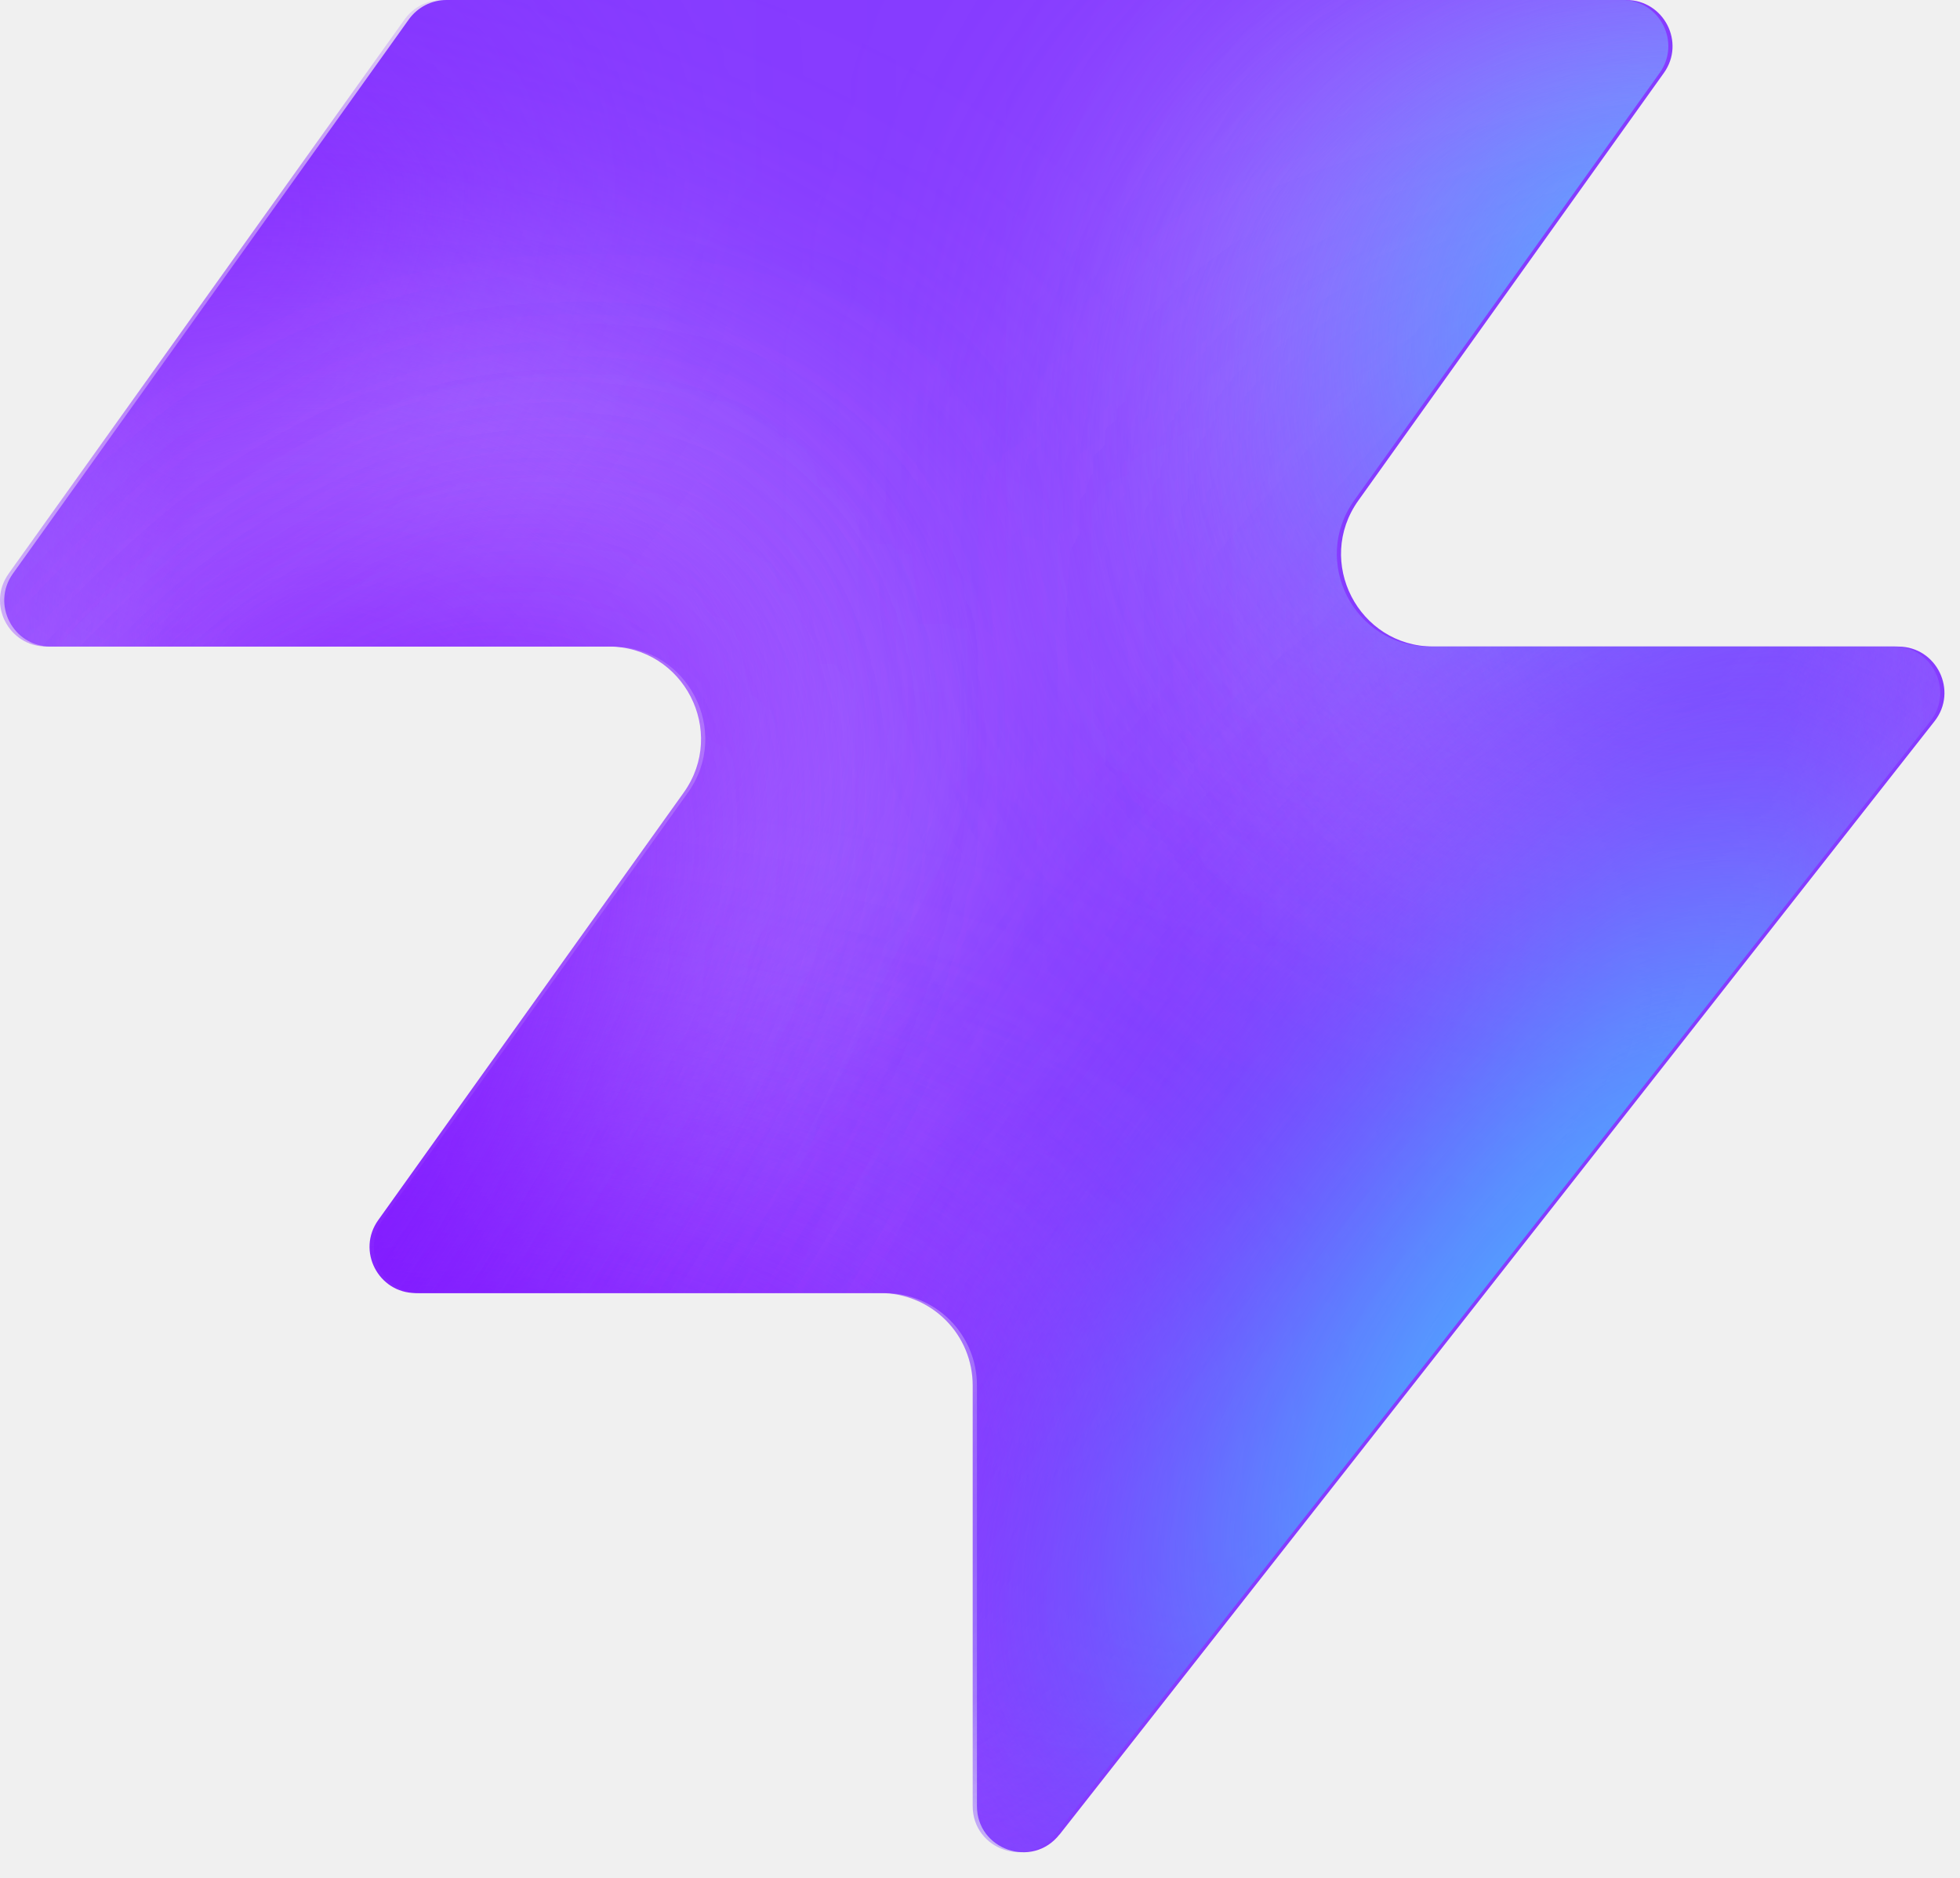
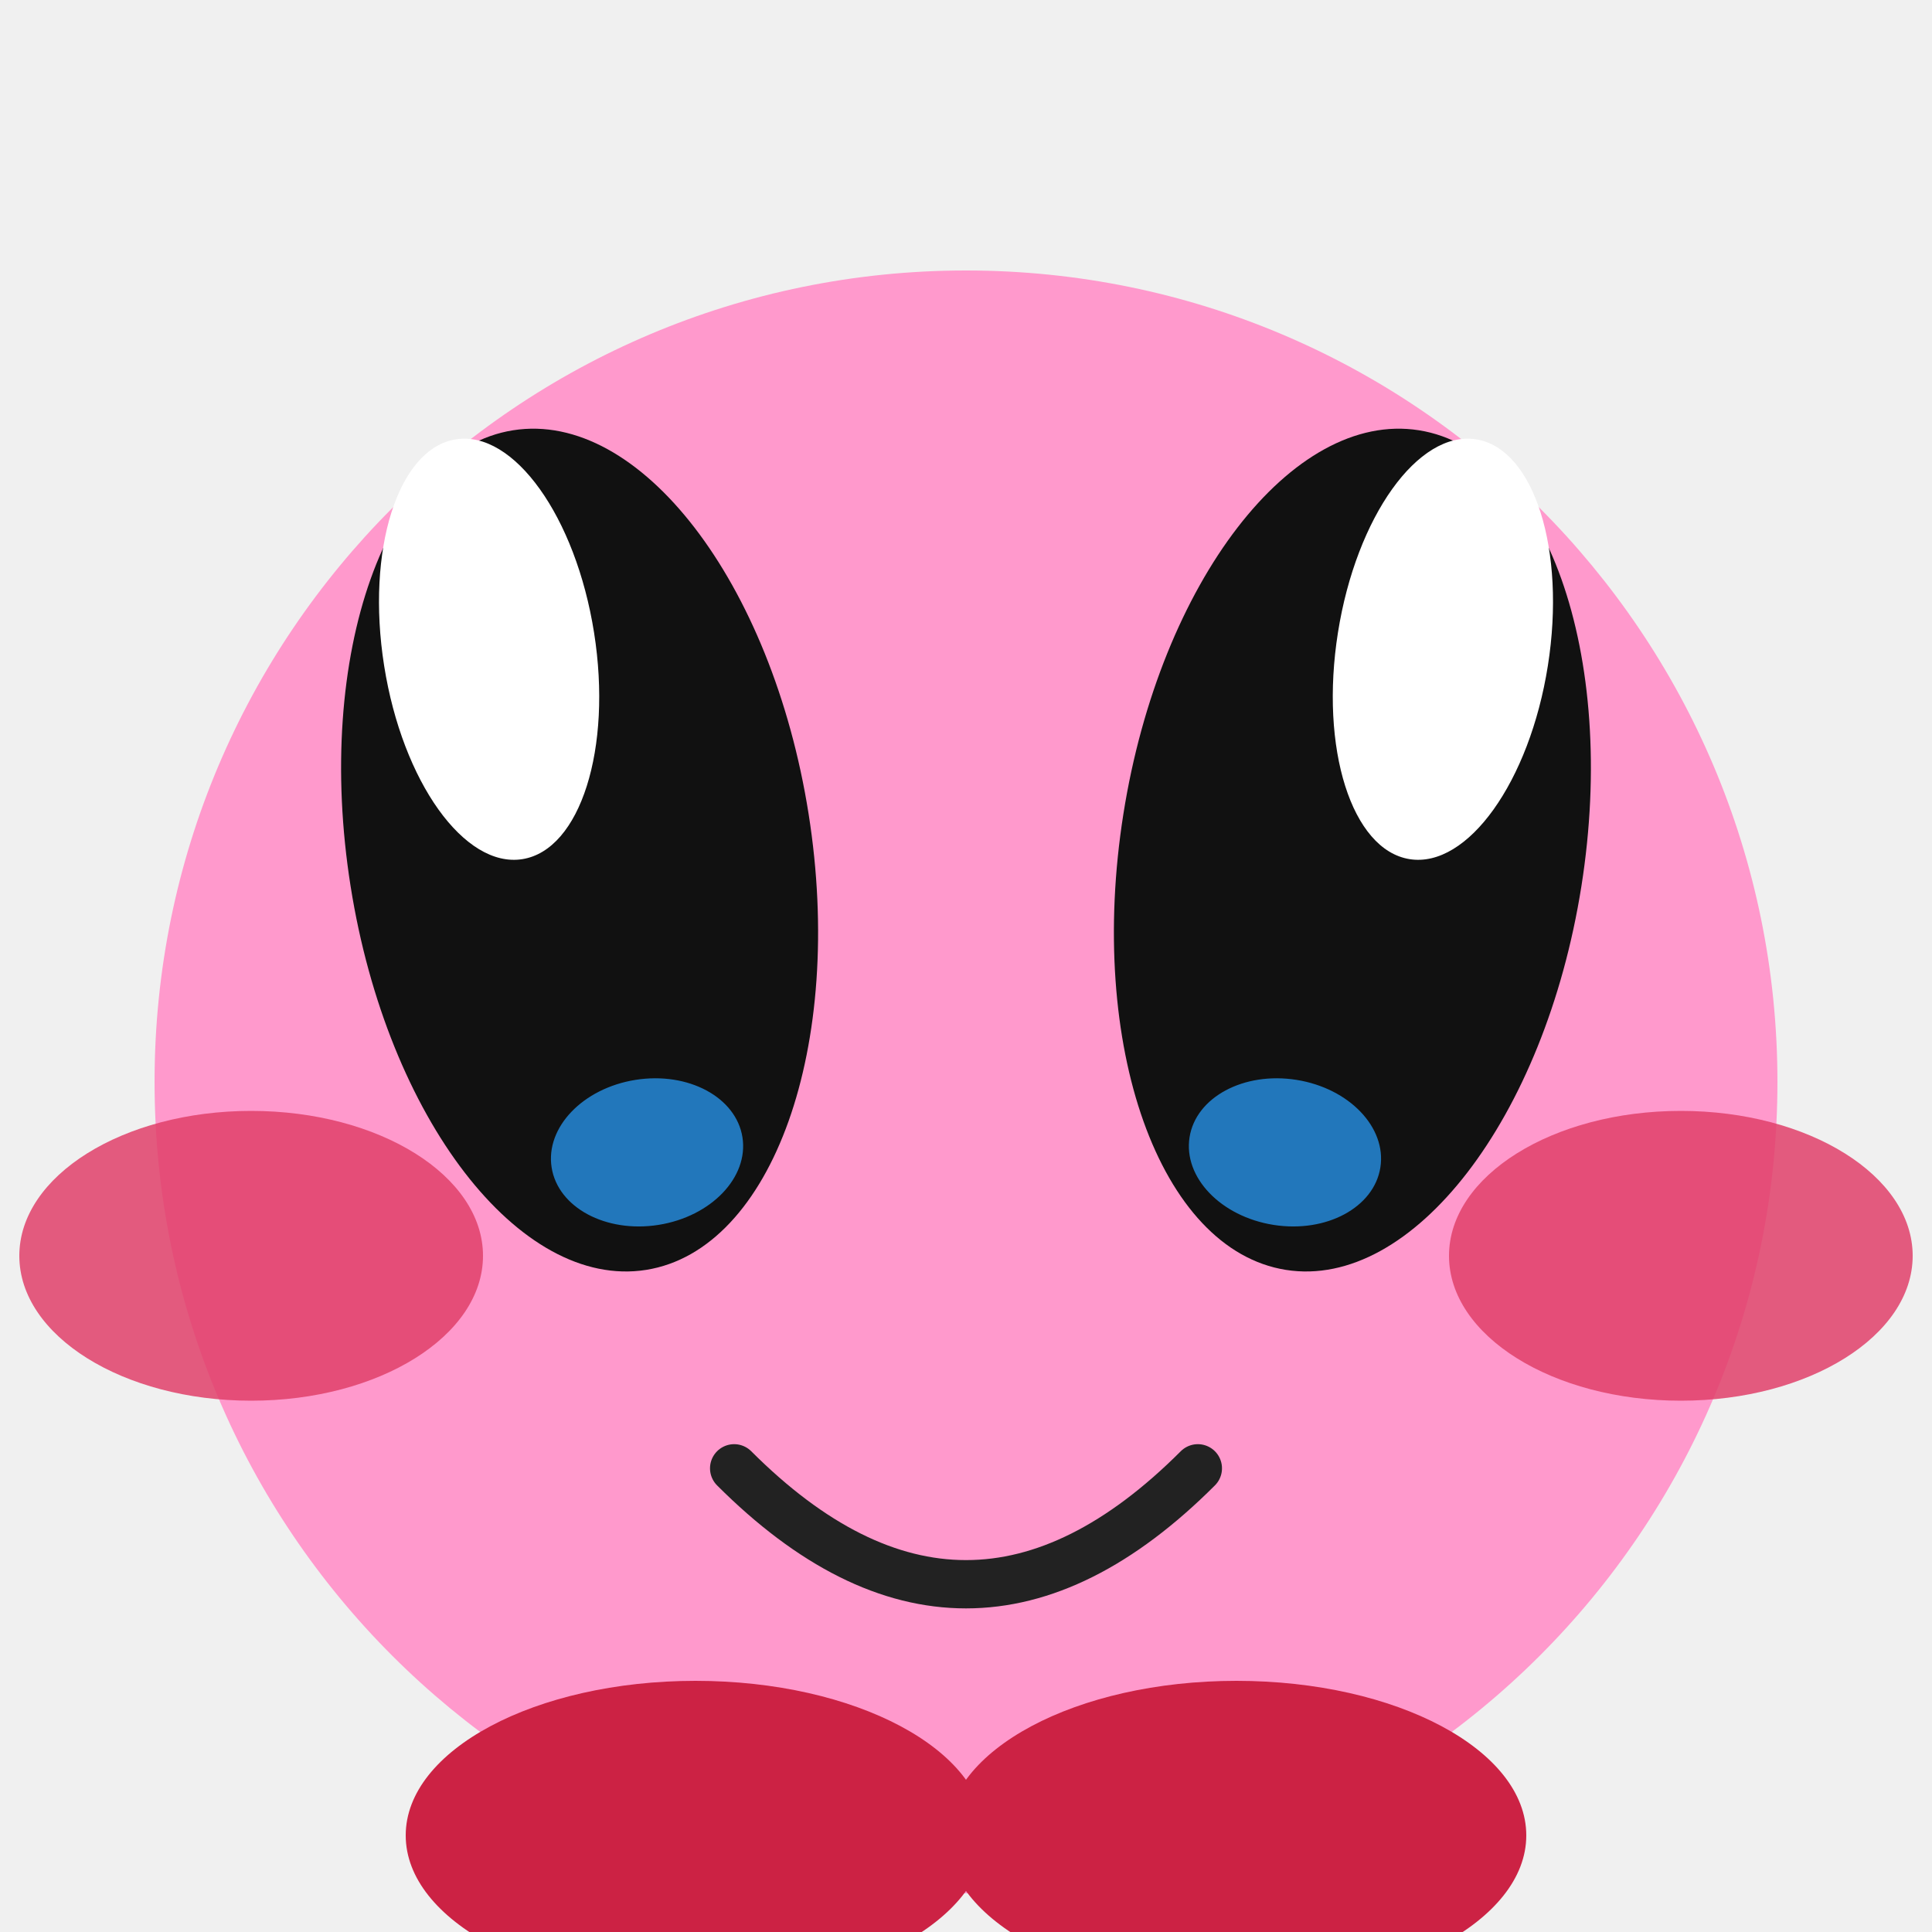
- <svg xmlns="http://www.w3.org/2000/svg" width="48" height="46" fill="none" viewBox="0 0 48 46">
-   <path fill="#863bff" d="M25.946 44.938c-.664.845-2.021.375-2.021-.698V33.937a2.26 2.26 0 0 0-2.262-2.262H10.287c-.92 0-1.456-1.04-.92-1.788l7.48-10.471c1.07-1.497 0-3.578-1.842-3.578H1.237c-.92 0-1.456-1.04-.92-1.788L10.013.474c.214-.297.556-.474.92-.474h28.894c.92 0 1.456 1.04.92 1.788l-7.48 10.471c-1.07 1.498 0 3.579 1.842 3.579h11.377c.943 0 1.473 1.088.89 1.83L25.947 44.94z" style="fill:#863bff;fill:color(display-p3 .525 .23 1);fill-opacity:1" />
-   <mask id="a" width="48" height="46" x="0" y="0" maskUnits="userSpaceOnUse" style="mask-type:alpha">
-     <path fill="#000" d="M25.842 44.938c-.664.844-2.021.375-2.021-.698V33.937a2.26 2.26 0 0 0-2.262-2.262H10.183c-.92 0-1.456-1.04-.92-1.788l7.48-10.471c1.07-1.498 0-3.579-1.842-3.579H1.133c-.92 0-1.456-1.04-.92-1.787L9.91.473c.214-.297.556-.474.92-.474h28.894c.92 0 1.456 1.04.92 1.788l-7.48 10.471c-1.07 1.498 0 3.578 1.842 3.578h11.377c.943 0 1.473 1.088.89 1.832L25.843 44.94z" style="fill:#000;fill-opacity:1" />
-   </mask>
-   <g mask="url(#a)">
-     <g filter="url(#b)">
-       <ellipse cx="5.508" cy="14.704" fill="#ede6ff" rx="5.508" ry="14.704" style="fill:#ede6ff;fill:color(display-p3 .927 .903 1);fill-opacity:1" transform="matrix(.00324 1 1 -.00324 -4.47 31.516)" />
-     </g>
-     <g filter="url(#c)">
-       <ellipse cx="10.399" cy="29.851" fill="#ede6ff" rx="10.399" ry="29.851" style="fill:#ede6ff;fill:color(display-p3 .927 .903 1);fill-opacity:1" transform="matrix(.00324 1 1 -.00324 -39.328 7.883)" />
-     </g>
-     <g filter="url(#d)">
-       <ellipse cx="5.508" cy="30.487" fill="#7e14ff" rx="5.508" ry="30.487" style="fill:#7e14ff;fill:color(display-p3 .492 .077 1);fill-opacity:1" transform="rotate(89.814 -25.913 -14.639)scale(1 -1)" />
-     </g>
-     <g filter="url(#e)">
-       <ellipse cx="5.508" cy="30.599" fill="#7e14ff" rx="5.508" ry="30.599" style="fill:#7e14ff;fill:color(display-p3 .492 .077 1);fill-opacity:1" transform="rotate(89.814 -32.644 -3.334)scale(1 -1)" />
-     </g>
-     <g filter="url(#f)">
-       <ellipse cx="5.508" cy="30.599" fill="#7e14ff" rx="5.508" ry="30.599" style="fill:#7e14ff;fill:color(display-p3 .492 .077 1);fill-opacity:1" transform="matrix(.00324 1 1 -.00324 -34.34 30.47)" />
-     </g>
-     <g filter="url(#g)">
-       <ellipse cx="14.072" cy="22.078" fill="#ede6ff" rx="14.072" ry="22.078" style="fill:#ede6ff;fill:color(display-p3 .927 .903 1);fill-opacity:1" transform="rotate(93.35 24.506 48.493)scale(-1 1)" />
-     </g>
-     <g filter="url(#h)">
-       <ellipse cx="3.47" cy="21.501" fill="#7e14ff" rx="3.47" ry="21.501" style="fill:#7e14ff;fill:color(display-p3 .492 .077 1);fill-opacity:1" transform="rotate(89.009 28.708 47.59)scale(-1 1)" />
-     </g>
-     <g filter="url(#i)">
-       <ellipse cx="3.47" cy="21.501" fill="#7e14ff" rx="3.47" ry="21.501" style="fill:#7e14ff;fill:color(display-p3 .492 .077 1);fill-opacity:1" transform="rotate(89.009 28.708 47.59)scale(-1 1)" />
-     </g>
-     <g filter="url(#j)">
-       <ellipse cx=".387" cy="8.972" fill="#7e14ff" rx="4.407" ry="29.108" style="fill:#7e14ff;fill:color(display-p3 .492 .077 1);fill-opacity:1" transform="rotate(39.51 .387 8.972)" />
-     </g>
-     <g filter="url(#k)">
-       <ellipse cx="47.523" cy="-6.092" fill="#7e14ff" rx="4.407" ry="29.108" style="fill:#7e14ff;fill:color(display-p3 .492 .077 1);fill-opacity:1" transform="rotate(37.892 47.523 -6.092)" />
-     </g>
-     <g filter="url(#l)">
-       <ellipse cx="41.412" cy="6.333" fill="#47bfff" rx="5.971" ry="9.665" style="fill:#47bfff;fill:color(display-p3 .28 .748 1);fill-opacity:1" transform="rotate(37.892 41.412 6.333)" />
-     </g>
-     <g filter="url(#m)">
-       <ellipse cx="-1.879" cy="38.332" fill="#7e14ff" rx="4.407" ry="29.108" style="fill:#7e14ff;fill:color(display-p3 .492 .077 1);fill-opacity:1" transform="rotate(37.892 -1.88 38.332)" />
-     </g>
-     <g filter="url(#n)">
-       <ellipse cx="-1.879" cy="38.332" fill="#7e14ff" rx="4.407" ry="29.108" style="fill:#7e14ff;fill:color(display-p3 .492 .077 1);fill-opacity:1" transform="rotate(37.892 -1.88 38.332)" />
-     </g>
-     <g filter="url(#o)">
-       <ellipse cx="35.651" cy="29.907" fill="#7e14ff" rx="4.407" ry="29.108" style="fill:#7e14ff;fill:color(display-p3 .492 .077 1);fill-opacity:1" transform="rotate(37.892 35.651 29.907)" />
-     </g>
-     <g filter="url(#p)">
-       <ellipse cx="38.418" cy="32.4" fill="#47bfff" rx="5.971" ry="15.297" style="fill:#47bfff;fill:color(display-p3 .28 .748 1);fill-opacity:1" transform="rotate(37.892 38.418 32.4)" />
-     </g>
+ <svg xmlns="http://www.w3.org/2000/svg" viewBox="0 0 100 100">
+   <circle cx="50" cy="56" r="42" fill="#ff99cc" />
+   <g transform="rotate(-9, 30, 44)">
+     <ellipse cx="30" cy="44" rx="12" ry="22" fill="#111" />
+     <ellipse cx="27" cy="33" rx="5.5" ry="11" fill="#fff" />
+     <ellipse cx="31" cy="60" rx="5" ry="3.8" fill="#2277bb" />
  </g>
-   <defs>
-     <filter id="b" width="60.045" height="41.654" x="-19.77" y="16.149" color-interpolation-filters="sRGB" filterUnits="userSpaceOnUse">
-       <feFlood flood-opacity="0" result="BackgroundImageFix" />
-       <feBlend in="SourceGraphic" in2="BackgroundImageFix" result="shape" />
-       <feGaussianBlur result="effect1_foregroundBlur_2002_17158" stdDeviation="7.659" />
-     </filter>
-     <filter id="c" width="90.34" height="51.437" x="-54.613" y="-7.533" color-interpolation-filters="sRGB" filterUnits="userSpaceOnUse">
-       <feFlood flood-opacity="0" result="BackgroundImageFix" />
-       <feBlend in="SourceGraphic" in2="BackgroundImageFix" result="shape" />
-       <feGaussianBlur result="effect1_foregroundBlur_2002_17158" stdDeviation="7.659" />
-     </filter>
-     <filter id="d" width="79.355" height="29.4" x="-49.64" y="2.03" color-interpolation-filters="sRGB" filterUnits="userSpaceOnUse">
-       <feFlood flood-opacity="0" result="BackgroundImageFix" />
-       <feBlend in="SourceGraphic" in2="BackgroundImageFix" result="shape" />
-       <feGaussianBlur result="effect1_foregroundBlur_2002_17158" stdDeviation="4.596" />
-     </filter>
-     <filter id="e" width="79.579" height="29.4" x="-45.045" y="20.029" color-interpolation-filters="sRGB" filterUnits="userSpaceOnUse">
-       <feFlood flood-opacity="0" result="BackgroundImageFix" />
-       <feBlend in="SourceGraphic" in2="BackgroundImageFix" result="shape" />
-       <feGaussianBlur result="effect1_foregroundBlur_2002_17158" stdDeviation="4.596" />
-     </filter>
-     <filter id="f" width="79.579" height="29.4" x="-43.513" y="21.178" color-interpolation-filters="sRGB" filterUnits="userSpaceOnUse">
-       <feFlood flood-opacity="0" result="BackgroundImageFix" />
-       <feBlend in="SourceGraphic" in2="BackgroundImageFix" result="shape" />
-       <feGaussianBlur result="effect1_foregroundBlur_2002_17158" stdDeviation="4.596" />
-     </filter>
-     <filter id="g" width="74.749" height="58.852" x="15.756" y="-17.901" color-interpolation-filters="sRGB" filterUnits="userSpaceOnUse">
-       <feFlood flood-opacity="0" result="BackgroundImageFix" />
-       <feBlend in="SourceGraphic" in2="BackgroundImageFix" result="shape" />
-       <feGaussianBlur result="effect1_foregroundBlur_2002_17158" stdDeviation="7.659" />
-     </filter>
-     <filter id="h" width="61.377" height="25.362" x="23.548" y="2.284" color-interpolation-filters="sRGB" filterUnits="userSpaceOnUse">
-       <feFlood flood-opacity="0" result="BackgroundImageFix" />
-       <feBlend in="SourceGraphic" in2="BackgroundImageFix" result="shape" />
-       <feGaussianBlur result="effect1_foregroundBlur_2002_17158" stdDeviation="4.596" />
-     </filter>
-     <filter id="i" width="61.377" height="25.362" x="23.548" y="2.284" color-interpolation-filters="sRGB" filterUnits="userSpaceOnUse">
-       <feFlood flood-opacity="0" result="BackgroundImageFix" />
-       <feBlend in="SourceGraphic" in2="BackgroundImageFix" result="shape" />
-       <feGaussianBlur result="effect1_foregroundBlur_2002_17158" stdDeviation="4.596" />
-     </filter>
-     <filter id="j" width="56.045" height="63.649" x="-27.636" y="-22.853" color-interpolation-filters="sRGB" filterUnits="userSpaceOnUse">
-       <feFlood flood-opacity="0" result="BackgroundImageFix" />
-       <feBlend in="SourceGraphic" in2="BackgroundImageFix" result="shape" />
-       <feGaussianBlur result="effect1_foregroundBlur_2002_17158" stdDeviation="4.596" />
-     </filter>
-     <filter id="k" width="54.814" height="64.646" x="20.116" y="-38.415" color-interpolation-filters="sRGB" filterUnits="userSpaceOnUse">
-       <feFlood flood-opacity="0" result="BackgroundImageFix" />
-       <feBlend in="SourceGraphic" in2="BackgroundImageFix" result="shape" />
-       <feGaussianBlur result="effect1_foregroundBlur_2002_17158" stdDeviation="4.596" />
-     </filter>
-     <filter id="l" width="33.541" height="35.313" x="24.641" y="-11.323" color-interpolation-filters="sRGB" filterUnits="userSpaceOnUse">
-       <feFlood flood-opacity="0" result="BackgroundImageFix" />
-       <feBlend in="SourceGraphic" in2="BackgroundImageFix" result="shape" />
-       <feGaussianBlur result="effect1_foregroundBlur_2002_17158" stdDeviation="4.596" />
-     </filter>
-     <filter id="m" width="54.814" height="64.646" x="-29.286" y="6.009" color-interpolation-filters="sRGB" filterUnits="userSpaceOnUse">
-       <feFlood flood-opacity="0" result="BackgroundImageFix" />
-       <feBlend in="SourceGraphic" in2="BackgroundImageFix" result="shape" />
-       <feGaussianBlur result="effect1_foregroundBlur_2002_17158" stdDeviation="4.596" />
-     </filter>
-     <filter id="n" width="54.814" height="64.646" x="-29.286" y="6.009" color-interpolation-filters="sRGB" filterUnits="userSpaceOnUse">
-       <feFlood flood-opacity="0" result="BackgroundImageFix" />
-       <feBlend in="SourceGraphic" in2="BackgroundImageFix" result="shape" />
-       <feGaussianBlur result="effect1_foregroundBlur_2002_17158" stdDeviation="4.596" />
-     </filter>
-     <filter id="o" width="54.814" height="64.646" x="8.244" y="-2.416" color-interpolation-filters="sRGB" filterUnits="userSpaceOnUse">
-       <feFlood flood-opacity="0" result="BackgroundImageFix" />
-       <feBlend in="SourceGraphic" in2="BackgroundImageFix" result="shape" />
-       <feGaussianBlur result="effect1_foregroundBlur_2002_17158" stdDeviation="4.596" />
-     </filter>
-     <filter id="p" width="39.409" height="43.623" x="18.713" y="10.588" color-interpolation-filters="sRGB" filterUnits="userSpaceOnUse">
-       <feFlood flood-opacity="0" result="BackgroundImageFix" />
-       <feBlend in="SourceGraphic" in2="BackgroundImageFix" result="shape" />
-       <feGaussianBlur result="effect1_foregroundBlur_2002_17158" stdDeviation="4.596" />
-     </filter>
-   </defs>
+   <g transform="rotate(9, 70, 44)">
+     <ellipse cx="70" cy="44" rx="12" ry="22" fill="#111" />
+     <ellipse cx="73" cy="33" rx="5.5" ry="11" fill="#fff" />
+     <ellipse cx="69" cy="60" rx="5" ry="3.8" fill="#2277bb" />
+   </g>
+   <ellipse cx="13" cy="65" rx="12" ry="7.5" fill="#e0406a" opacity="0.85" />
+   <ellipse cx="87" cy="65" rx="12" ry="7.5" fill="#e0406a" opacity="0.85" />
+   <path d="M 38 76 Q 50 88 62 76" stroke="#222" stroke-width="2.5" fill="none" stroke-linecap="round" />
+   <ellipse cx="36" cy="95" rx="15" ry="8" fill="#cc2244" />
+   <ellipse cx="64" cy="95" rx="15" ry="8" fill="#cc2244" />
</svg>
